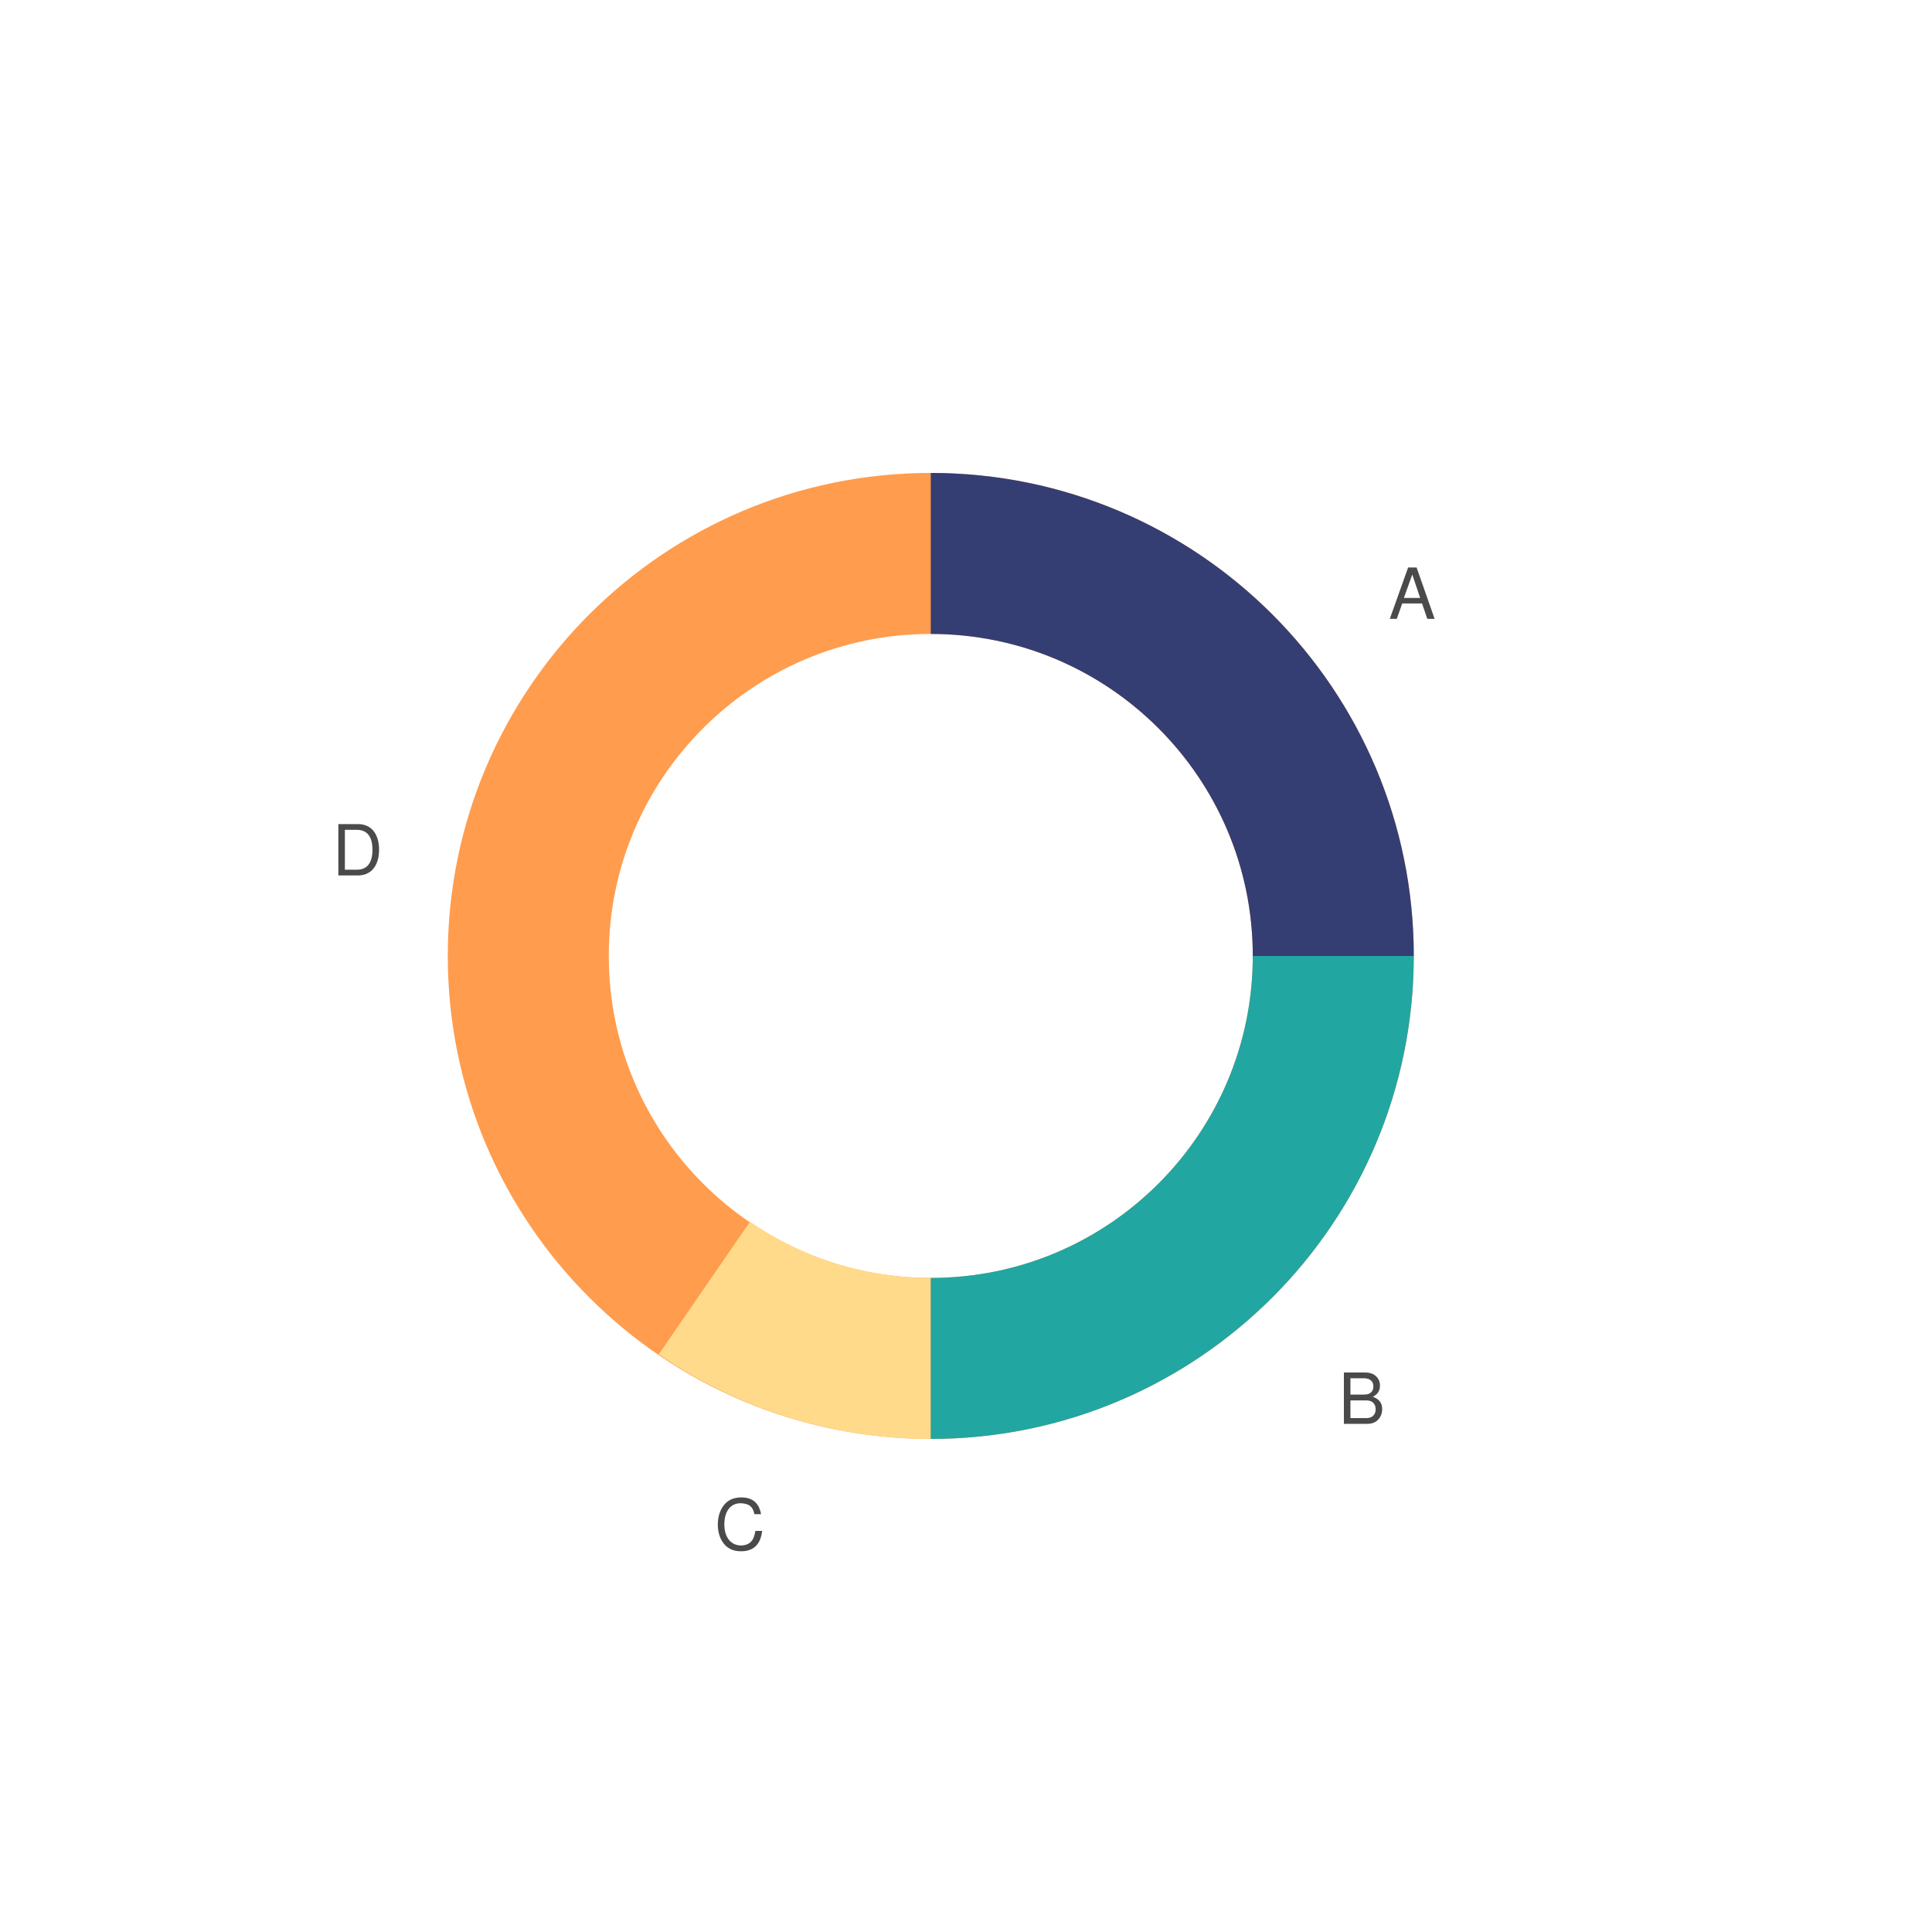
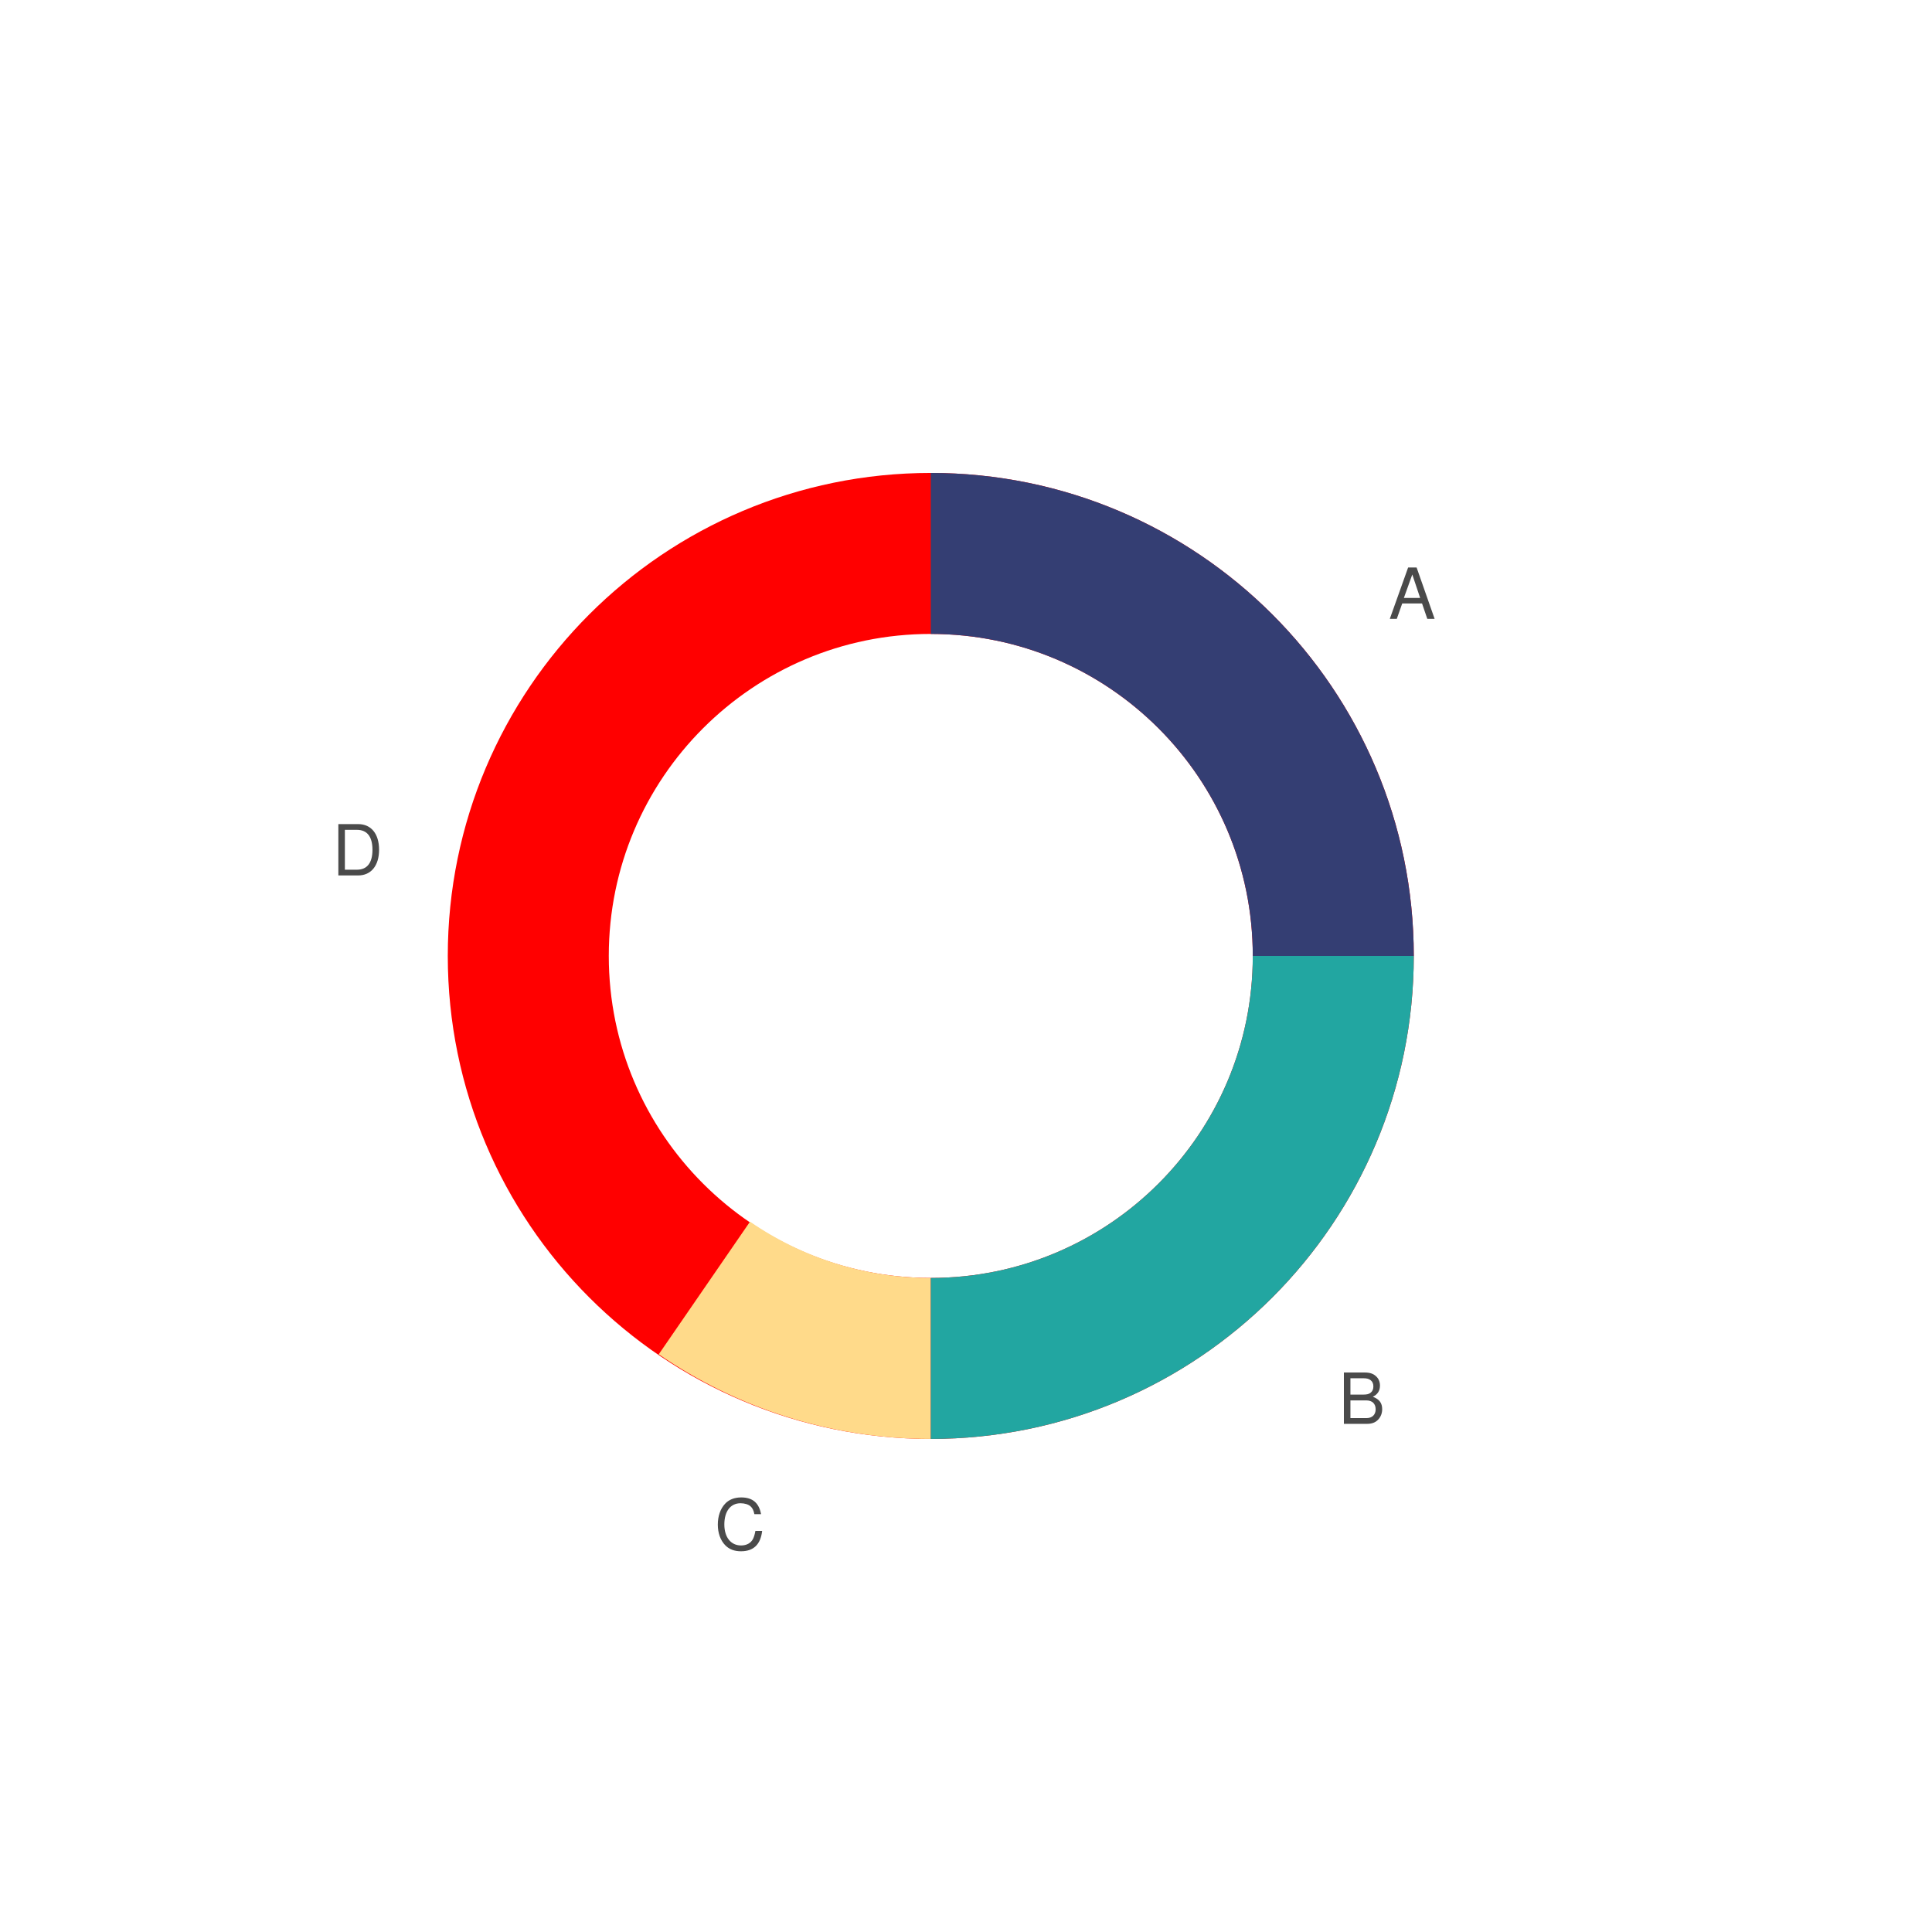
<svg xmlns="http://www.w3.org/2000/svg" width="384" height="384" viewBox="0 0 384 384">
  <g fill="none" fill-rule="evenodd" transform="translate(66 109)">
    <text fill="#4A4A4A" font-family="Helvetica" font-size="14">
      <tspan x="210" y="14">A</tspan>
    </text>
    <text fill="#4A4A4A" font-family="Helvetica" font-size="14">
      <tspan x="200" y="174">B</tspan>
    </text>
    <text fill="#4A4A4A" font-family="Helvetica" font-size="14">
      <tspan x="0" y="65">D</tspan>
    </text>
    <text fill="#4A4A4A" font-family="Helvetica" font-size="14">
      <tspan x="76" y="199">C</tspan>
    </text>
    <g stroke-width="32" transform="translate(39 1)">
-       <path stroke="#FF9C4D" d="M160,80 C160,124.182 124.182,160 80,160 C35.818,160 0,124.182 0,80 C0,35.818 35.818,0 80,0 C124.182,0 160,35.818 160,80 Z" />
+       <path stroke="#FF0000" d="M160,80 C160,124.182 124.182,160 80,160 C35.818,160 0,124.182 0,80 C0,35.818 35.818,0 80,0 C124.182,0 160,35.818 160,80 Z" />
      <path stroke="#FFDA8A" d="M80,160 C63.332,160 47.845,154.839 35,146" />
      <path stroke="#22A6A1" d="M160,80 C160,124.182 124.182,160 80,160" />
      <path stroke="#343E73" d="M160,80 C160,35.818 124.182,0 80,0" />
    </g>
  </g>
</svg>
